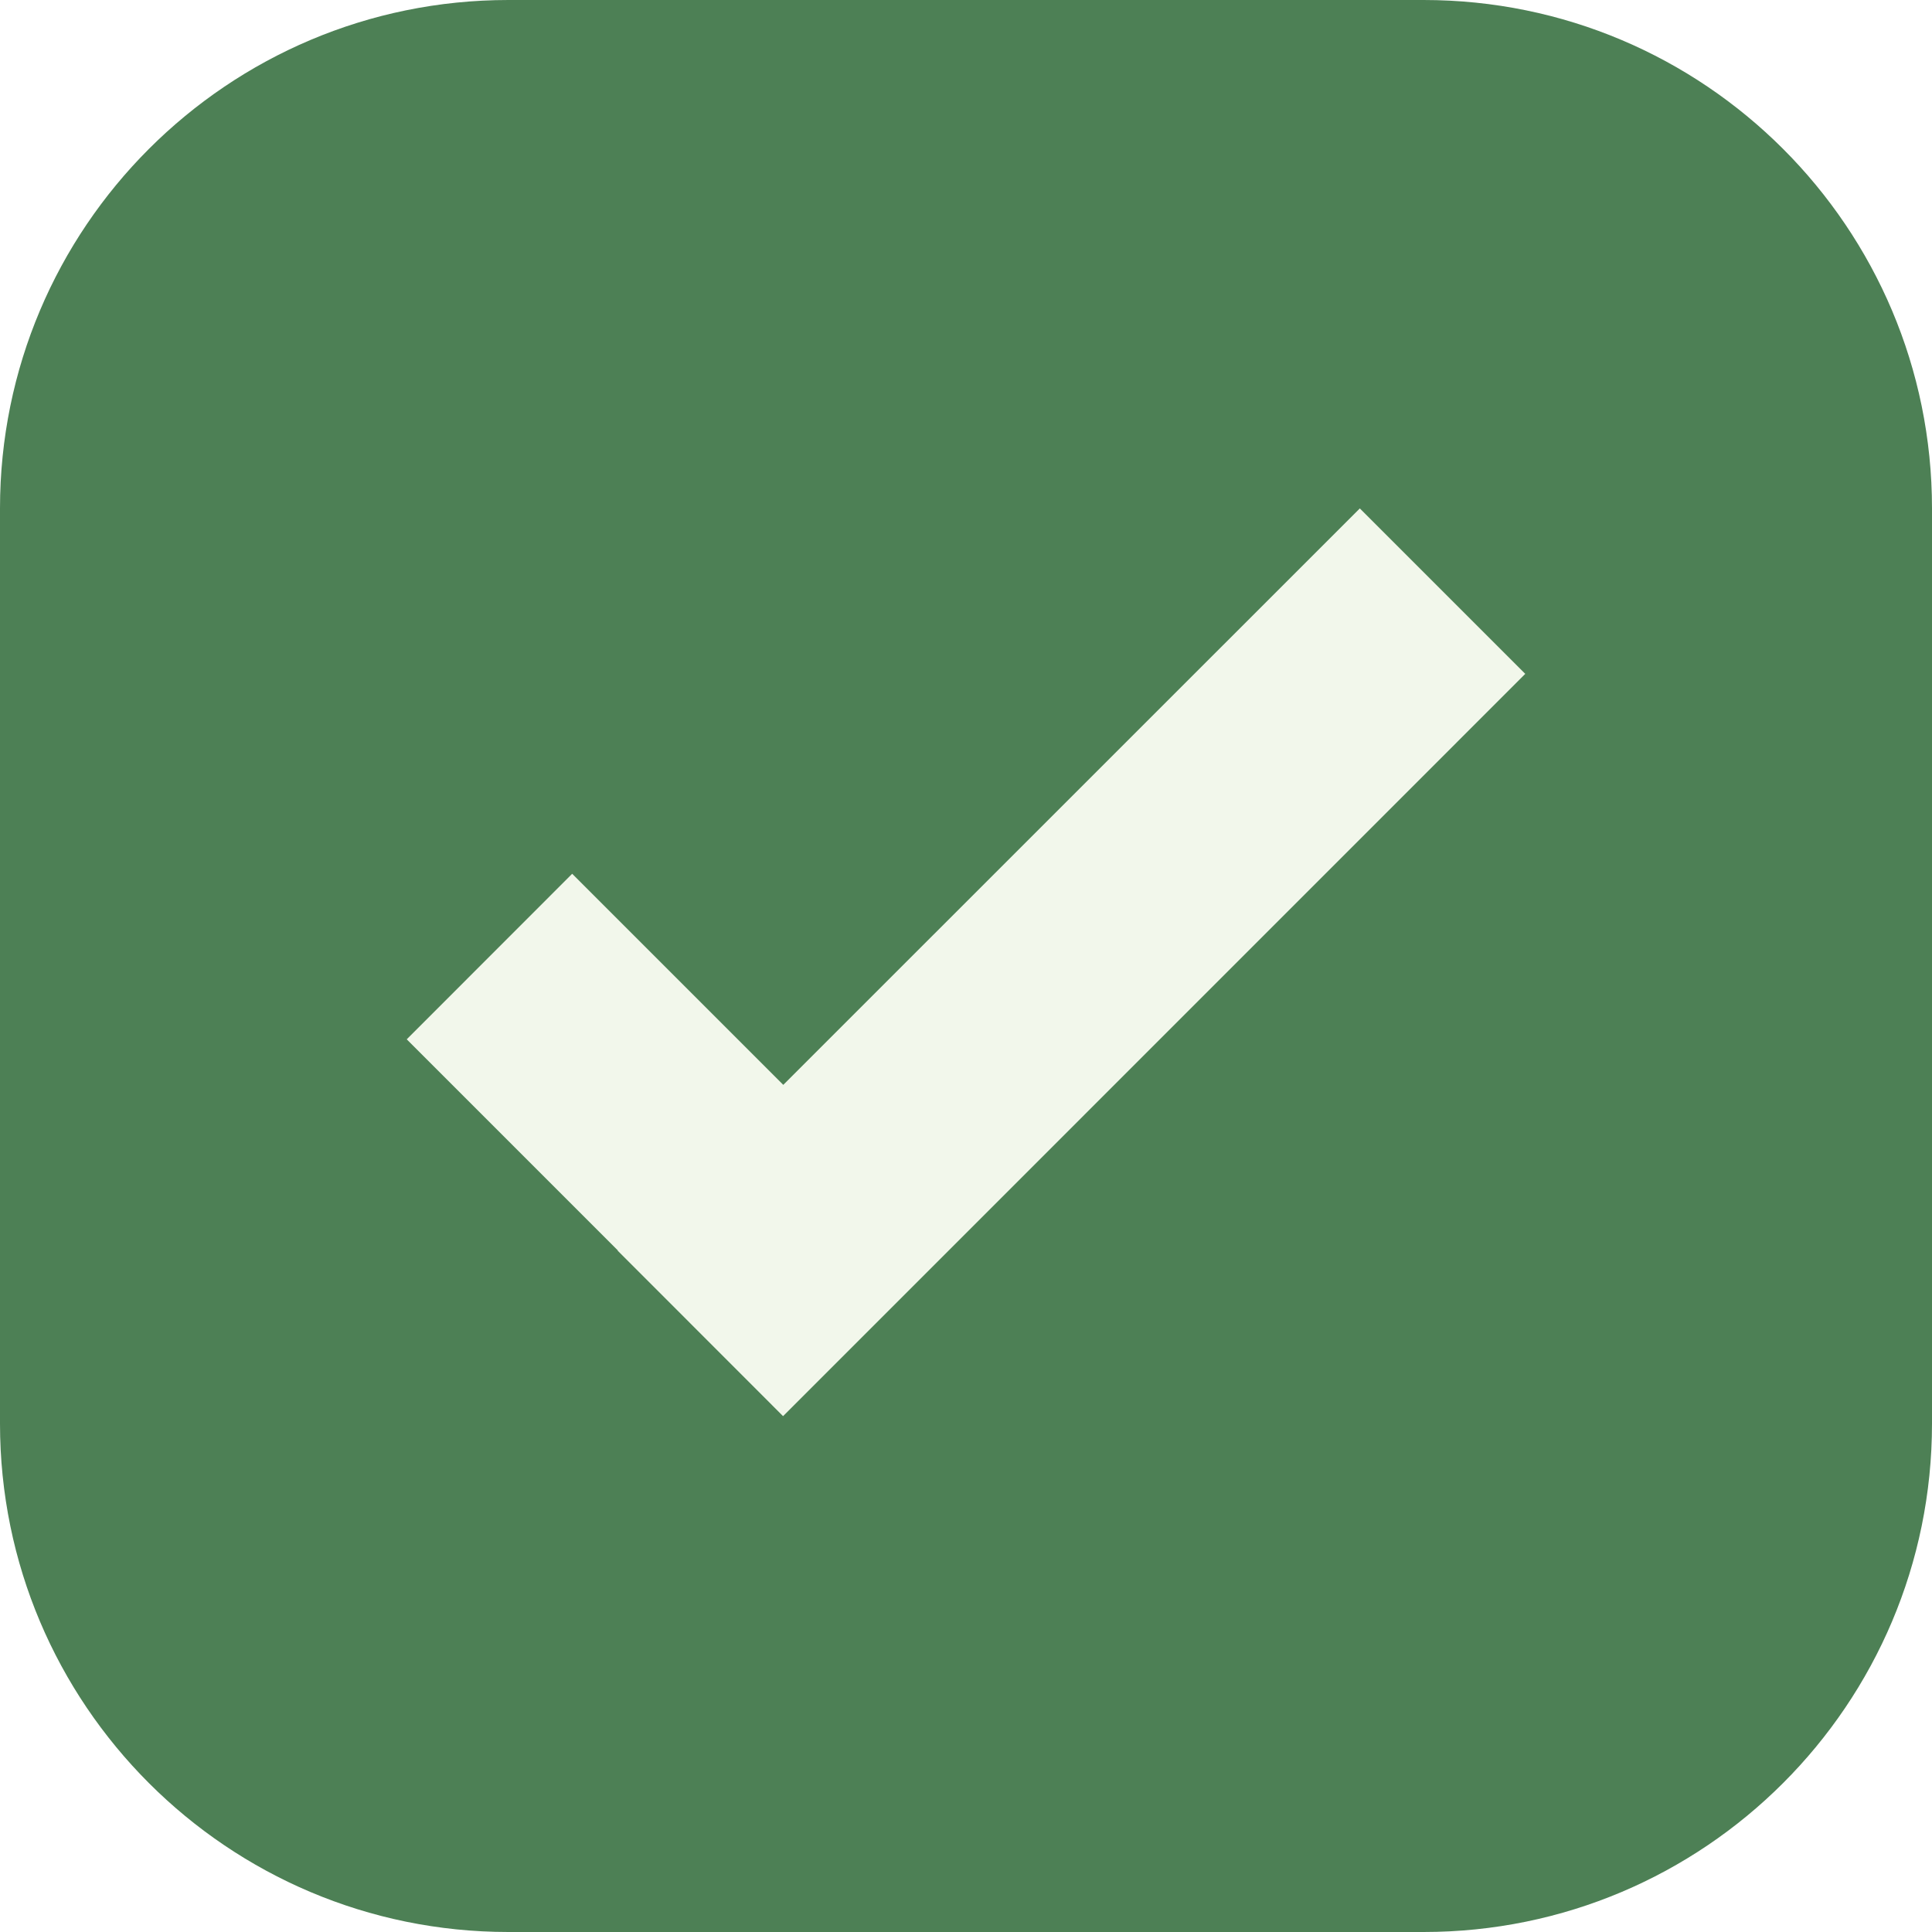
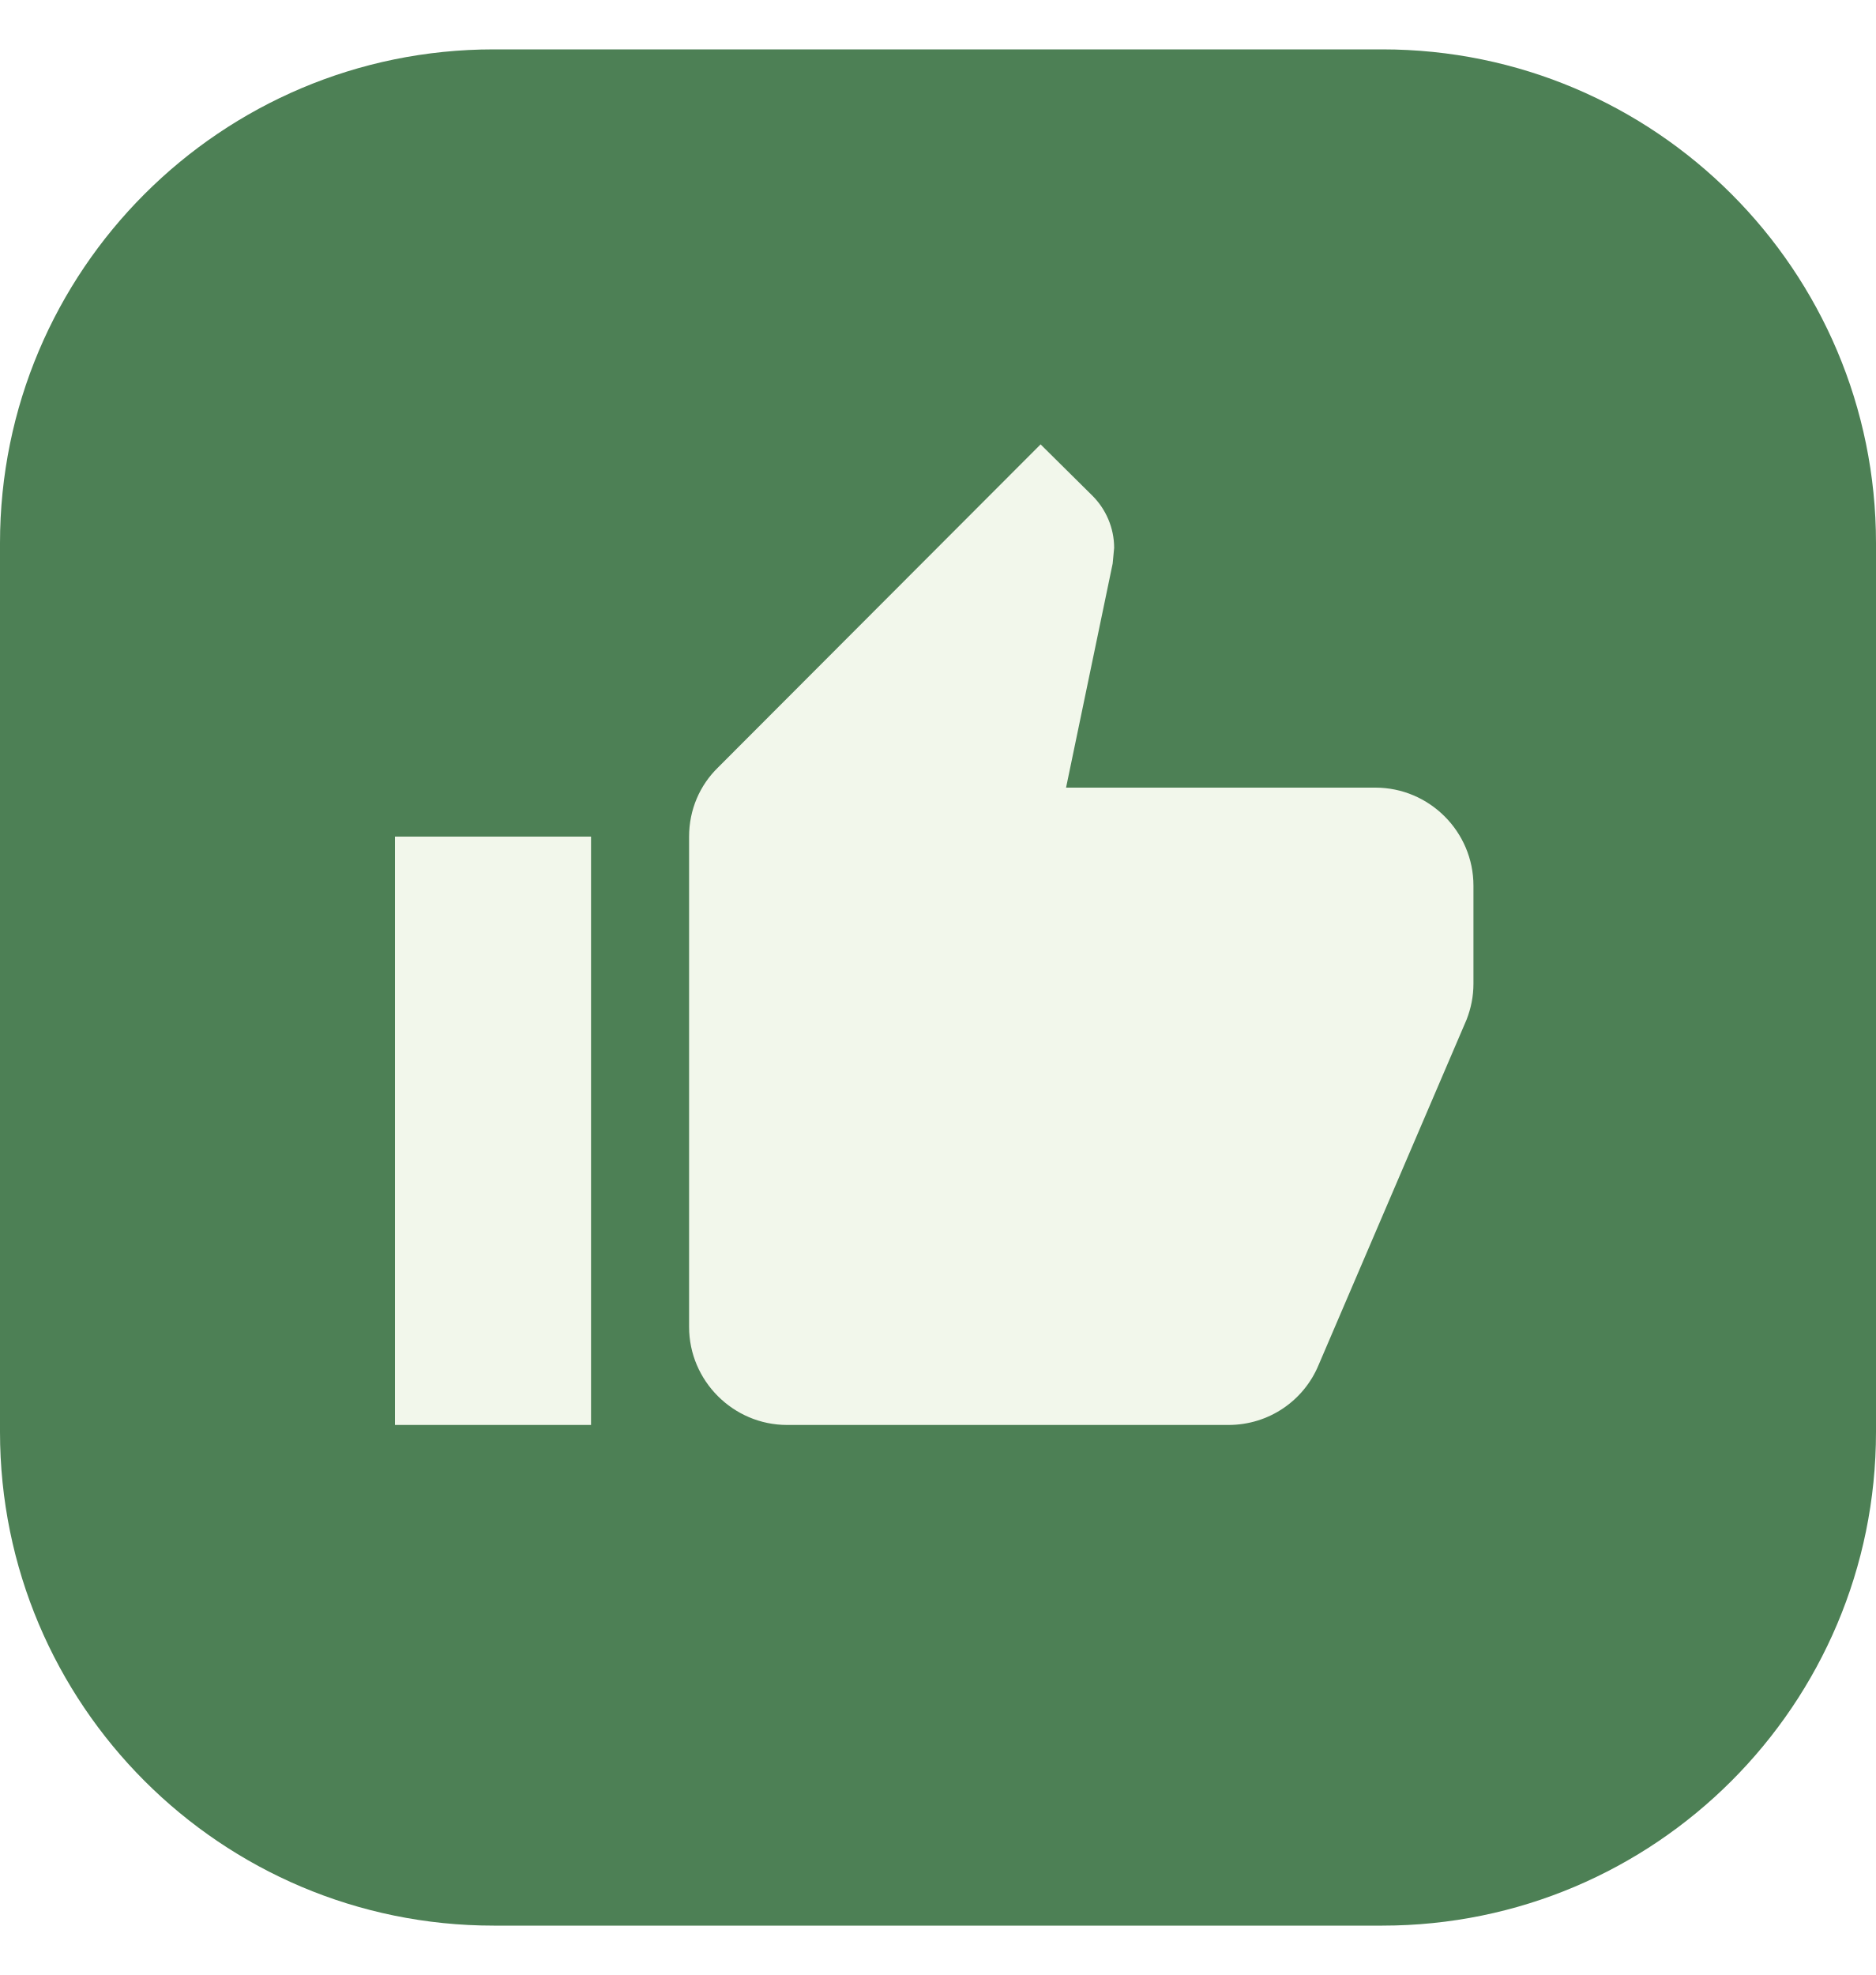
- <svg xmlns="http://www.w3.org/2000/svg" width="19" height="19" viewBox="0 0 19 19" fill="none">
-   <rect width="19" height="19" rx="5" fill="#4D8055" />
-   <path fill-rule="evenodd" clip-rule="evenodd" d="M15 6.627L13.373 5L7.703 10.669L5.627 8.593L4 10.221L6.076 12.297L6.074 12.299L7.701 13.927L15 6.627Z" fill="#F2F7EB" />
+ <svg xmlns="http://www.w3.org/2000/svg" width="19" height="20" viewBox="0 0 19 20" fill="none">
+   <rect y="0.5" width="19" height="19" rx="5" fill="#4D8055" />
+   <path d="M4 14.43H5.986V8.472H4V14.43ZM14.923 8.969C14.923 8.422 14.476 7.976 13.93 7.976H10.797L11.269 5.707L11.284 5.548C11.284 5.344 11.199 5.155 11.065 5.021L10.539 4.5L7.272 7.772C7.088 7.951 6.979 8.199 6.979 8.472V13.437C6.979 13.983 7.426 14.43 7.972 14.43H12.441C12.853 14.43 13.205 14.182 13.354 13.824L14.854 10.324C14.898 10.21 14.923 10.091 14.923 9.961V8.969Z" fill="#F2F7EB" />
</svg>
